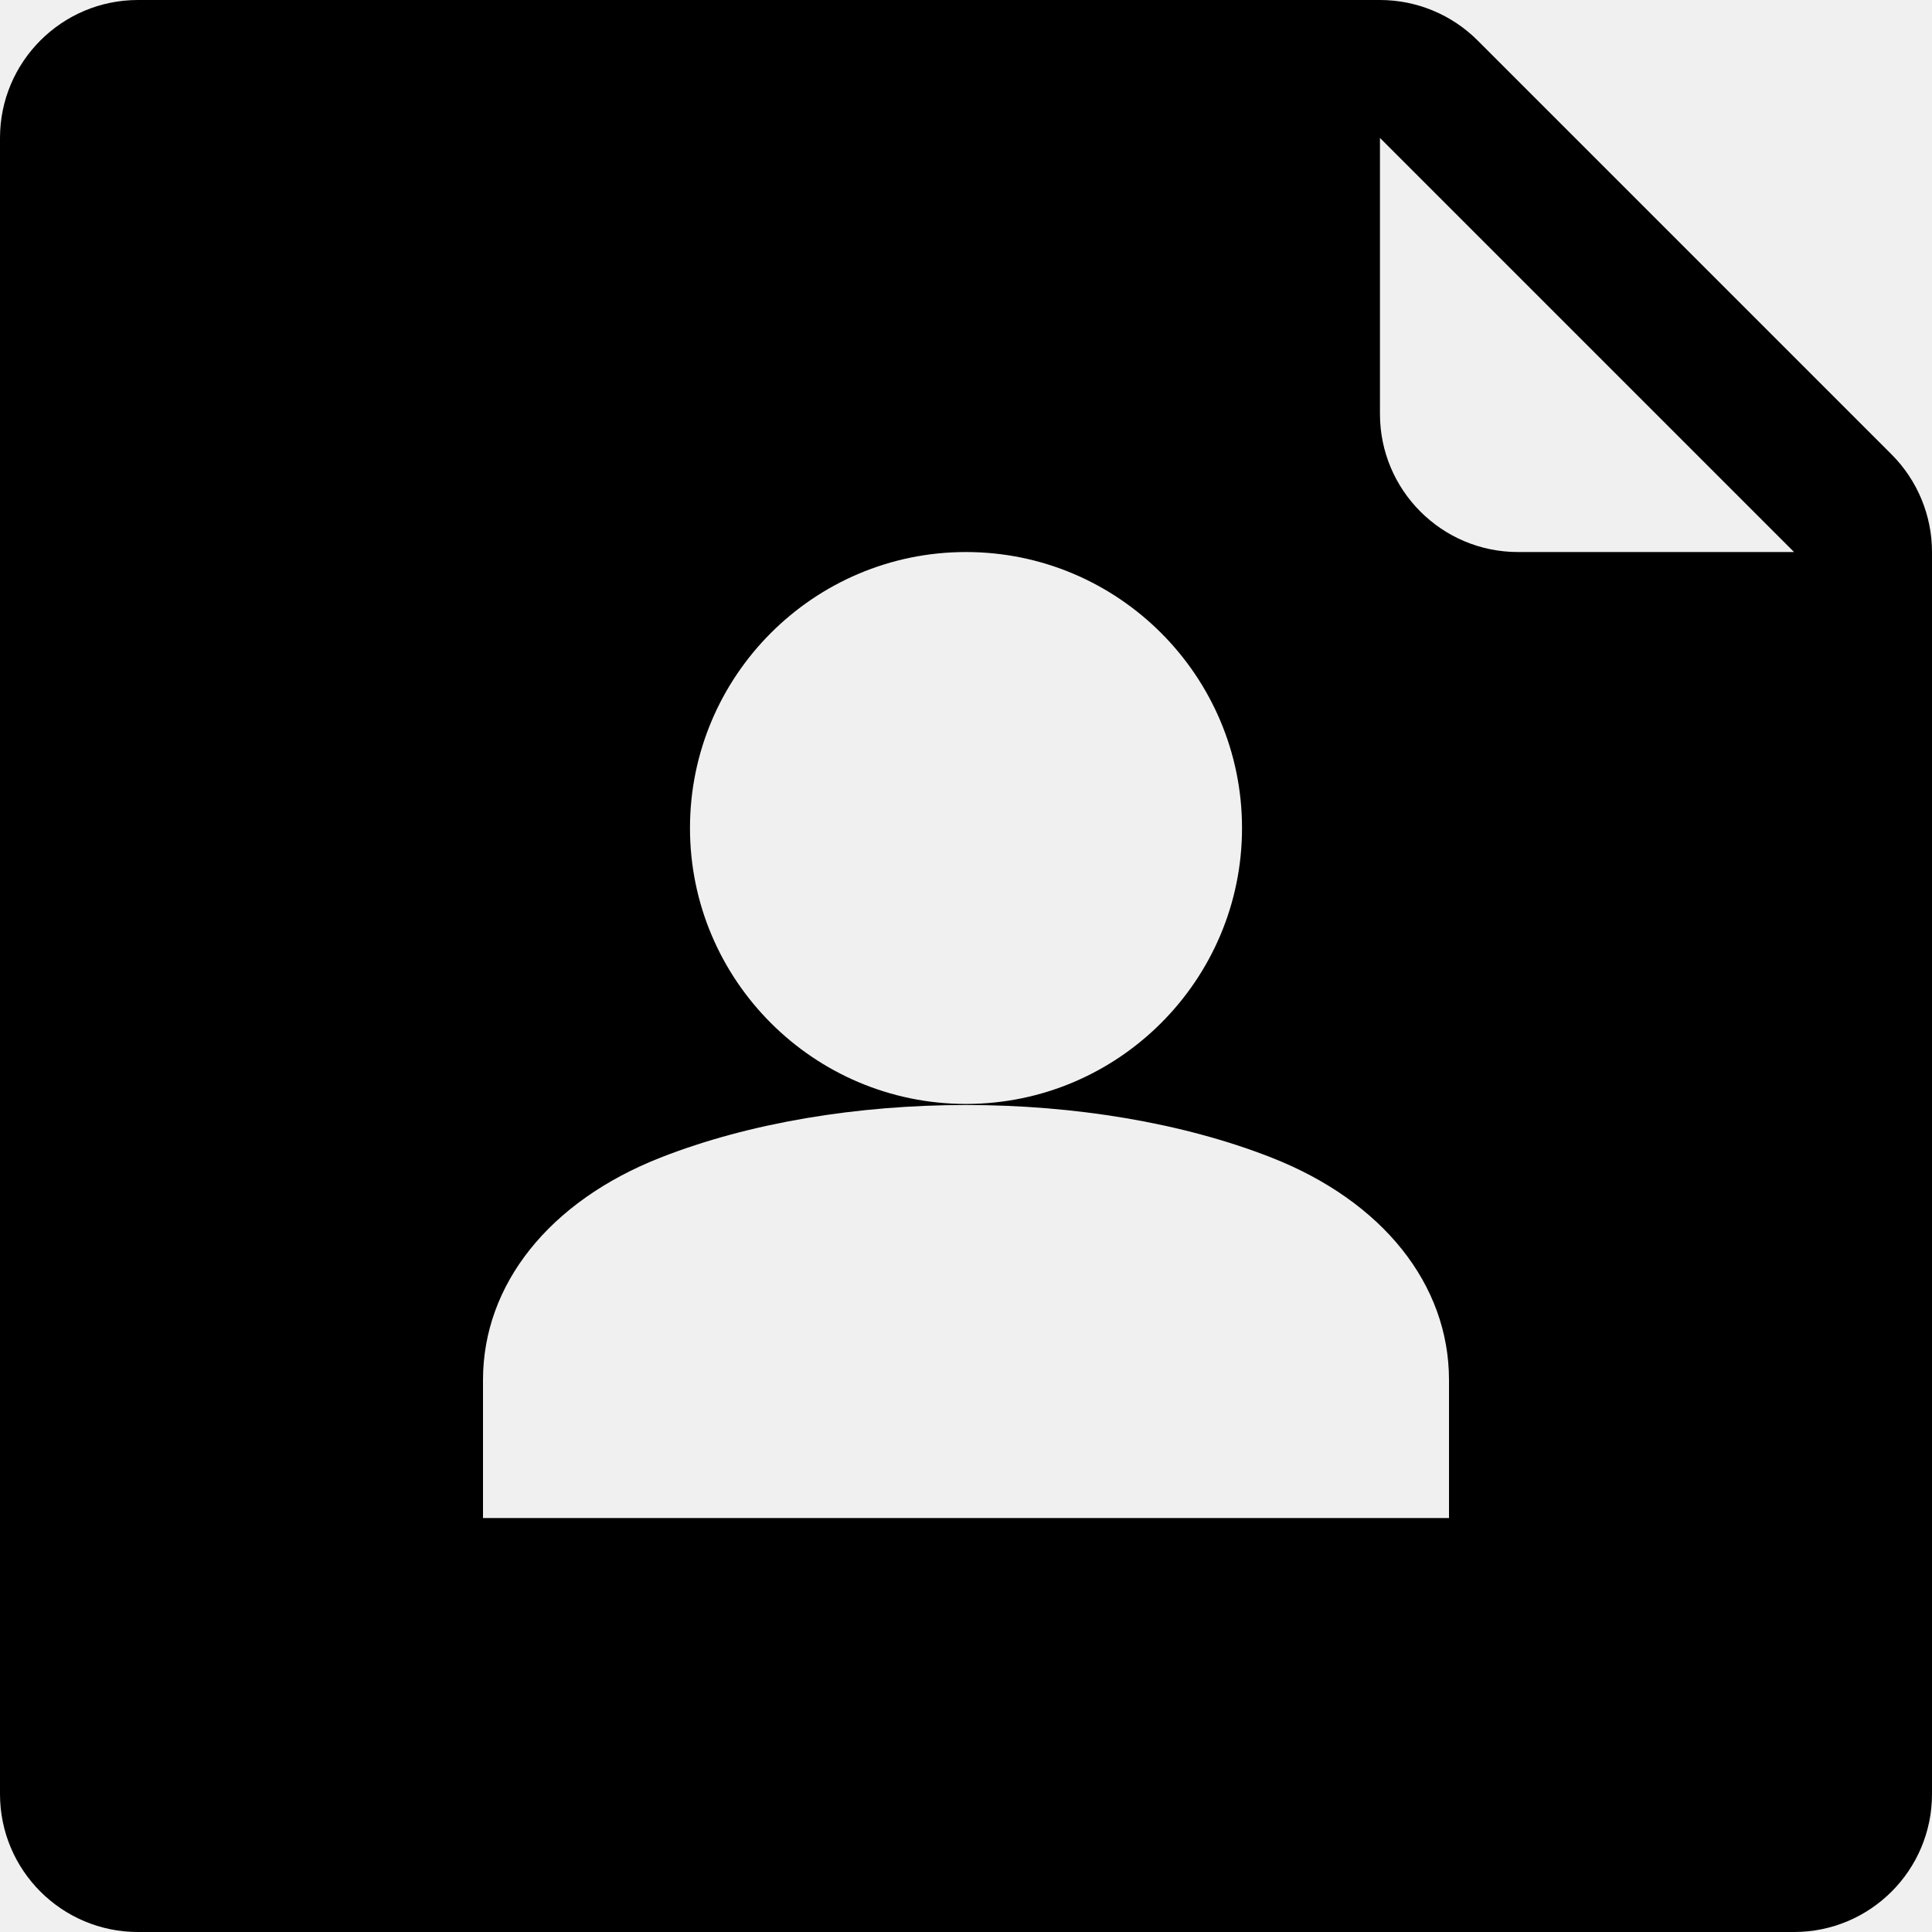
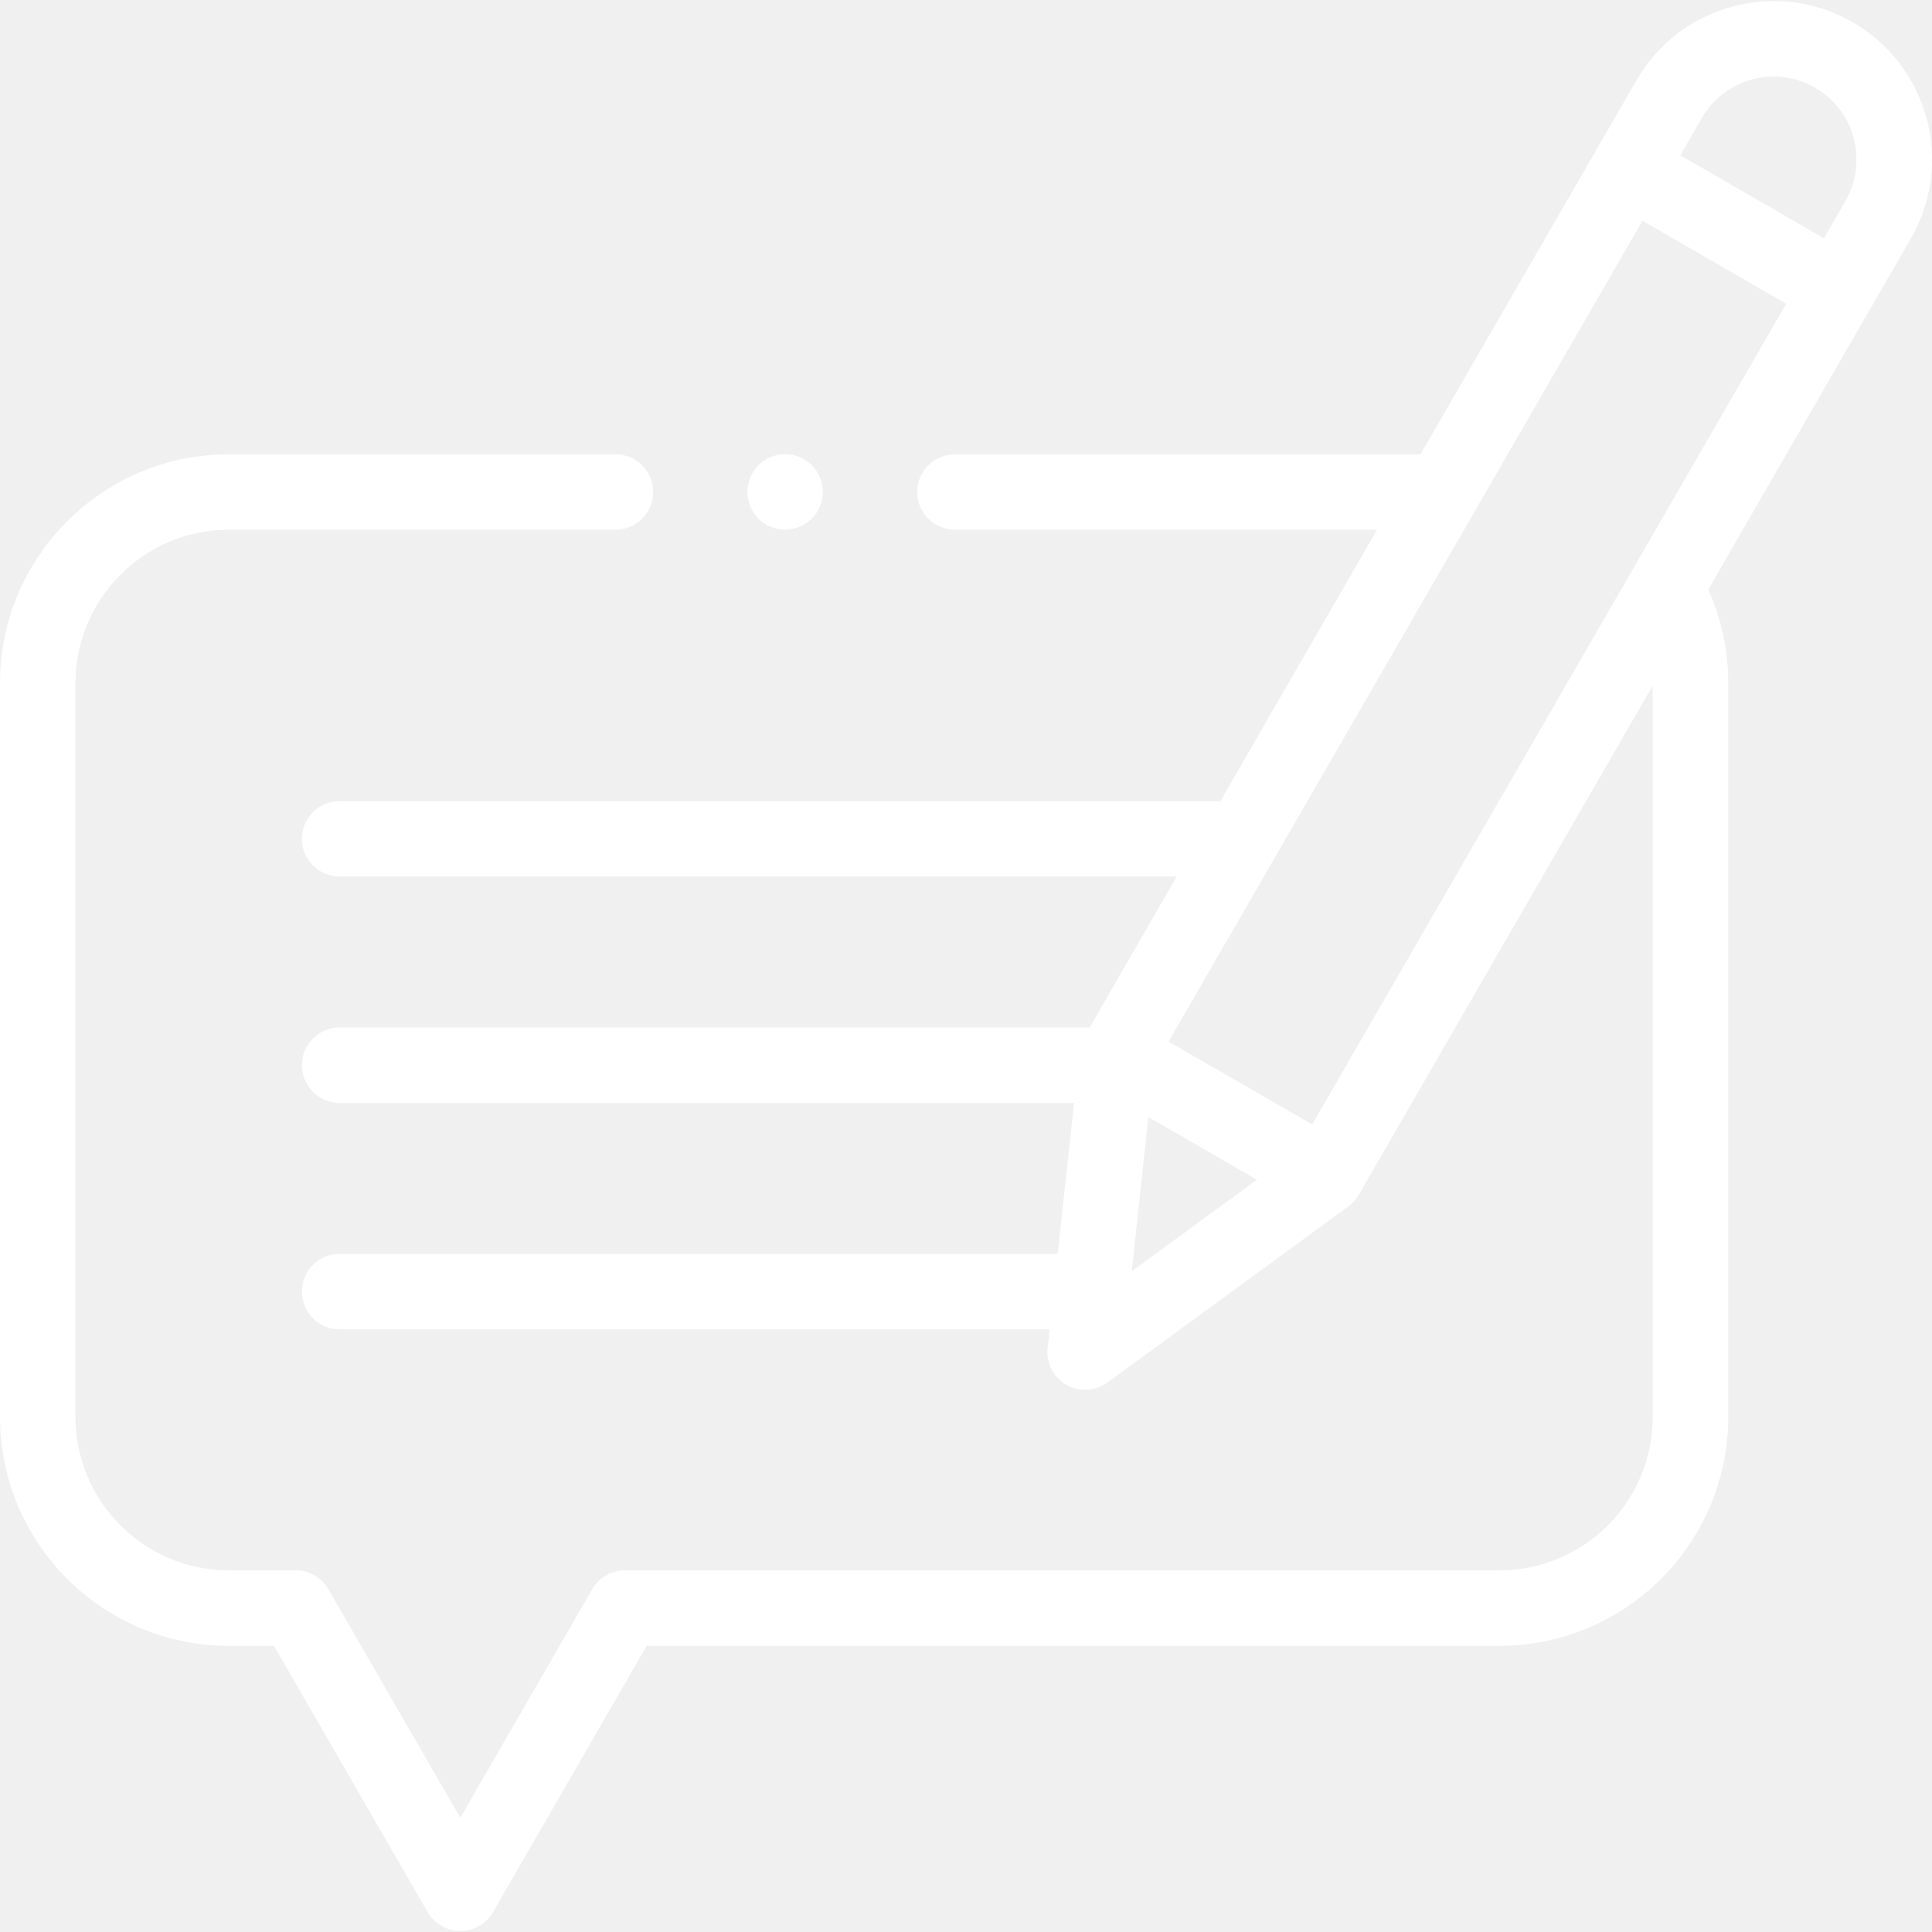
<svg xmlns="http://www.w3.org/2000/svg" width="15" height="15" viewBox="0 0 15 15" fill="none">
-   <path d="M14.686 3.528L11.472 0.314C11.271 0.113 10.998 0 10.714 0H1.071C0.48 0 0 0.48 0 1.071V13.929C0 14.521 0.48 15 1.071 15H13.929C14.52 15 15 14.521 15 13.929V4.286C15 4.002 14.887 3.729 14.686 3.528ZM7.5 4.286C8.682 4.286 9.643 5.247 9.643 6.429C9.643 7.61 8.682 8.571 7.5 8.571C6.318 8.571 5.357 7.61 5.357 6.429C5.357 5.247 6.318 4.286 7.5 4.286ZM11.25 11.786H3.75V10.714C3.75 9.972 4.265 9.327 5.127 8.988C6.514 8.443 8.486 8.443 9.873 8.988C10.735 9.327 11.25 9.972 11.25 10.714V11.786H11.25ZM11.786 4.286C11.194 4.286 10.714 3.806 10.714 3.214V1.071L13.929 4.286H11.786Z" fill="#000000" />
+   <g clip-path="url(#clip0)">
+     <path d="M14.385 0.173C13.798 -0.166 13.044 0.036 12.706 0.623L11.029 3.527H7.414C7.253 3.527 7.121 3.658 7.121 3.82C7.121 3.981 7.253 4.113 7.414 4.113H10.691L9.475 6.22H2.637C2.475 6.22 2.344 6.351 2.344 6.513C2.344 6.674 2.475 6.805 2.637 6.805H9.136L8.46 7.977H2.637C2.475 7.977 2.344 8.109 2.344 8.27C2.344 8.432 2.475 8.563 2.637 8.563H8.339L8.212 9.735H2.637C2.475 9.735 2.344 9.866 2.344 10.028C2.344 10.19 2.475 10.321 2.637 10.321H8.149L8.134 10.466C8.121 10.581 8.178 10.693 8.278 10.751C8.324 10.777 8.374 10.79 8.425 10.79C8.486 10.79 8.546 10.771 8.598 10.734L10.468 9.367C10.501 9.343 10.529 9.312 10.549 9.277L12.832 5.323V11.001C12.832 11.658 12.298 12.192 11.642 12.192H4.852C4.747 12.192 4.651 12.248 4.598 12.338L3.574 14.113L2.549 12.338C2.497 12.248 2.4 12.192 2.296 12.192H1.776C1.12 12.192 0.586 11.658 0.586 11.001V5.303C0.586 4.647 1.12 4.113 1.776 4.113H4.778C4.94 4.113 5.071 3.981 5.071 3.82C5.071 3.658 4.94 3.527 4.778 3.527H1.776C0.797 3.527 0 4.324 0 5.303V11.001C0 11.981 0.797 12.778 1.776 12.778H2.127L3.32 14.845C3.373 14.936 3.469 14.992 3.574 14.992C3.679 14.992 3.775 14.936 3.828 14.845L5.021 12.778H11.642C12.621 12.778 13.418 11.981 13.418 11.001V5.303C13.418 5.052 13.365 4.804 13.263 4.577L14.835 1.853C15.175 1.266 14.973 0.512 14.385 0.173ZM14.092 0.681C14.4 0.858 14.505 1.253 14.328 1.56L14.161 1.85L13.046 1.206L13.213 0.916C13.39 0.609 13.785 0.503 14.092 0.681ZM8.916 8.673L9.759 9.159L8.787 9.87L8.916 8.673ZM10.188 8.73L9.073 8.087L12.752 1.714L13.868 2.358L10.188 8.73Z" fill="white" />
+     <path d="M6.095 4.112C6.172 4.112 6.248 4.081 6.303 4.026C6.357 3.972 6.389 3.896 6.389 3.819C6.389 3.742 6.357 3.667 6.303 3.612C6.248 3.558 6.173 3.526 6.095 3.526C6.018 3.526 5.943 3.558 5.888 3.612C5.834 3.667 5.803 3.742 5.803 3.819C5.803 3.896 5.834 3.972 5.888 4.026C5.943 4.081 6.018 4.112 6.095 4.112Z" fill="white" />
+   </g>
+   <defs>
+     <clipPath id="clip0">
+       <rect width="15" height="15" fill="white" />
+     </clipPath>
+   </defs>
</svg>
